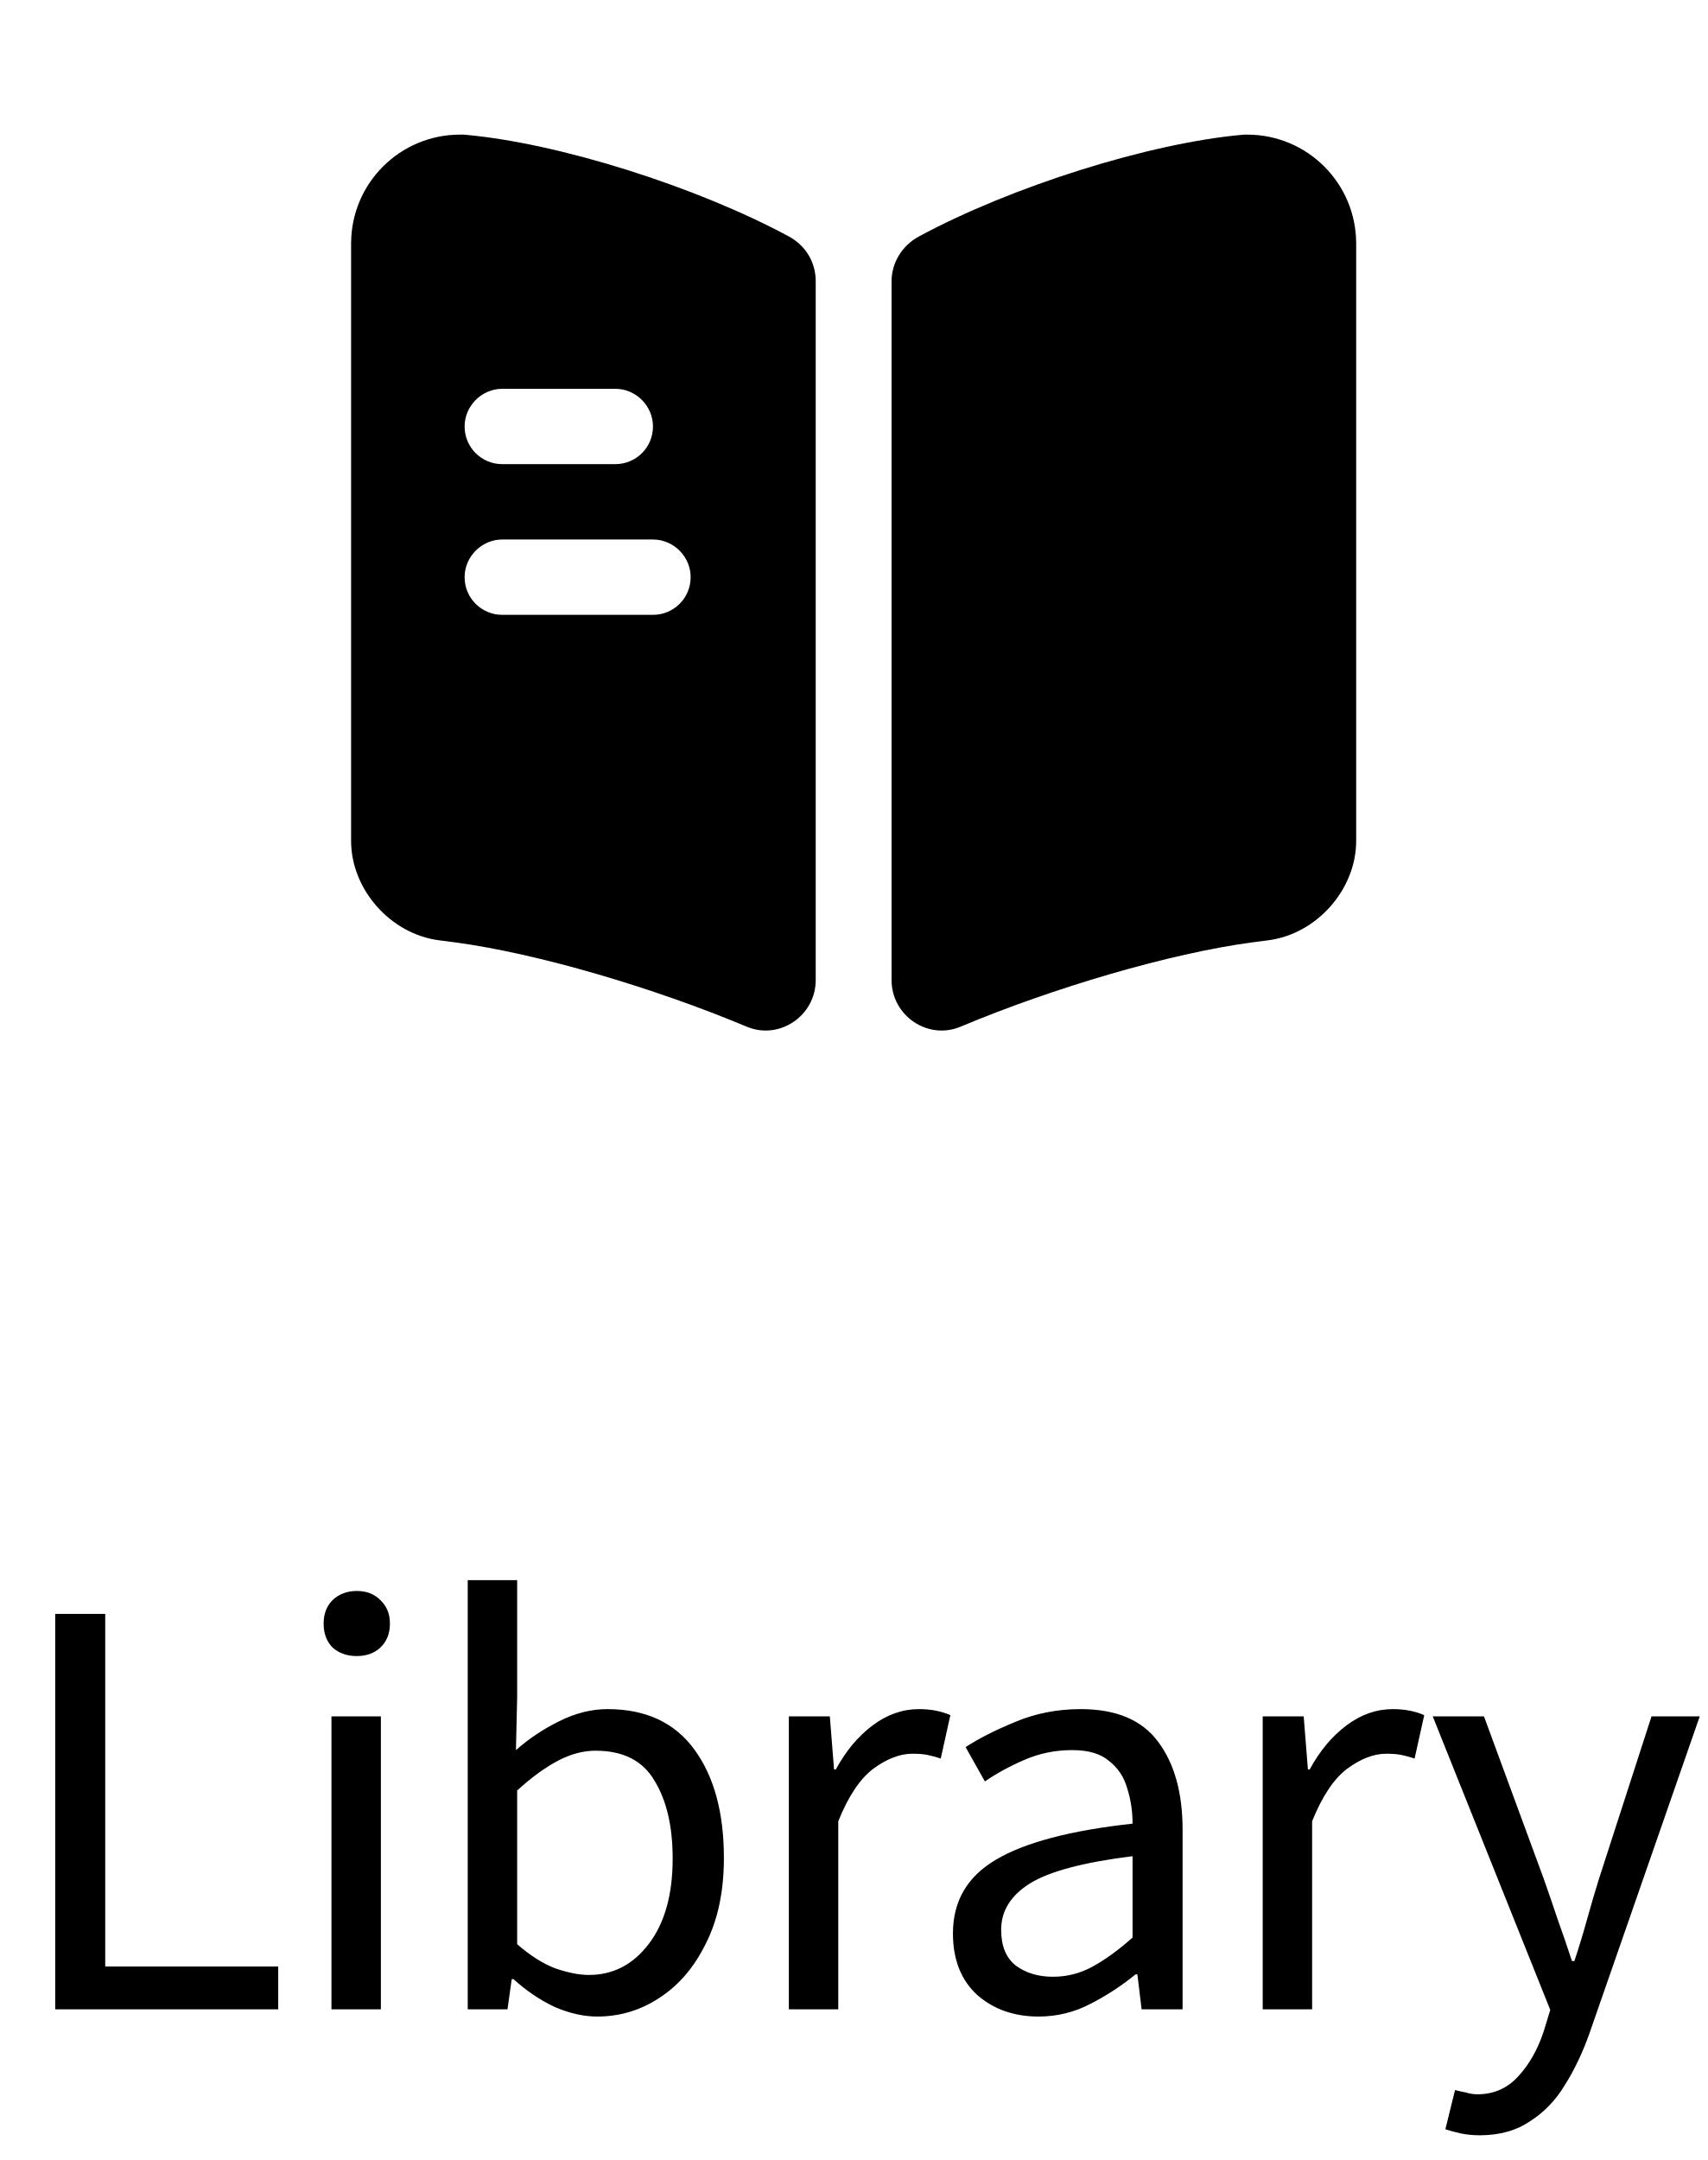
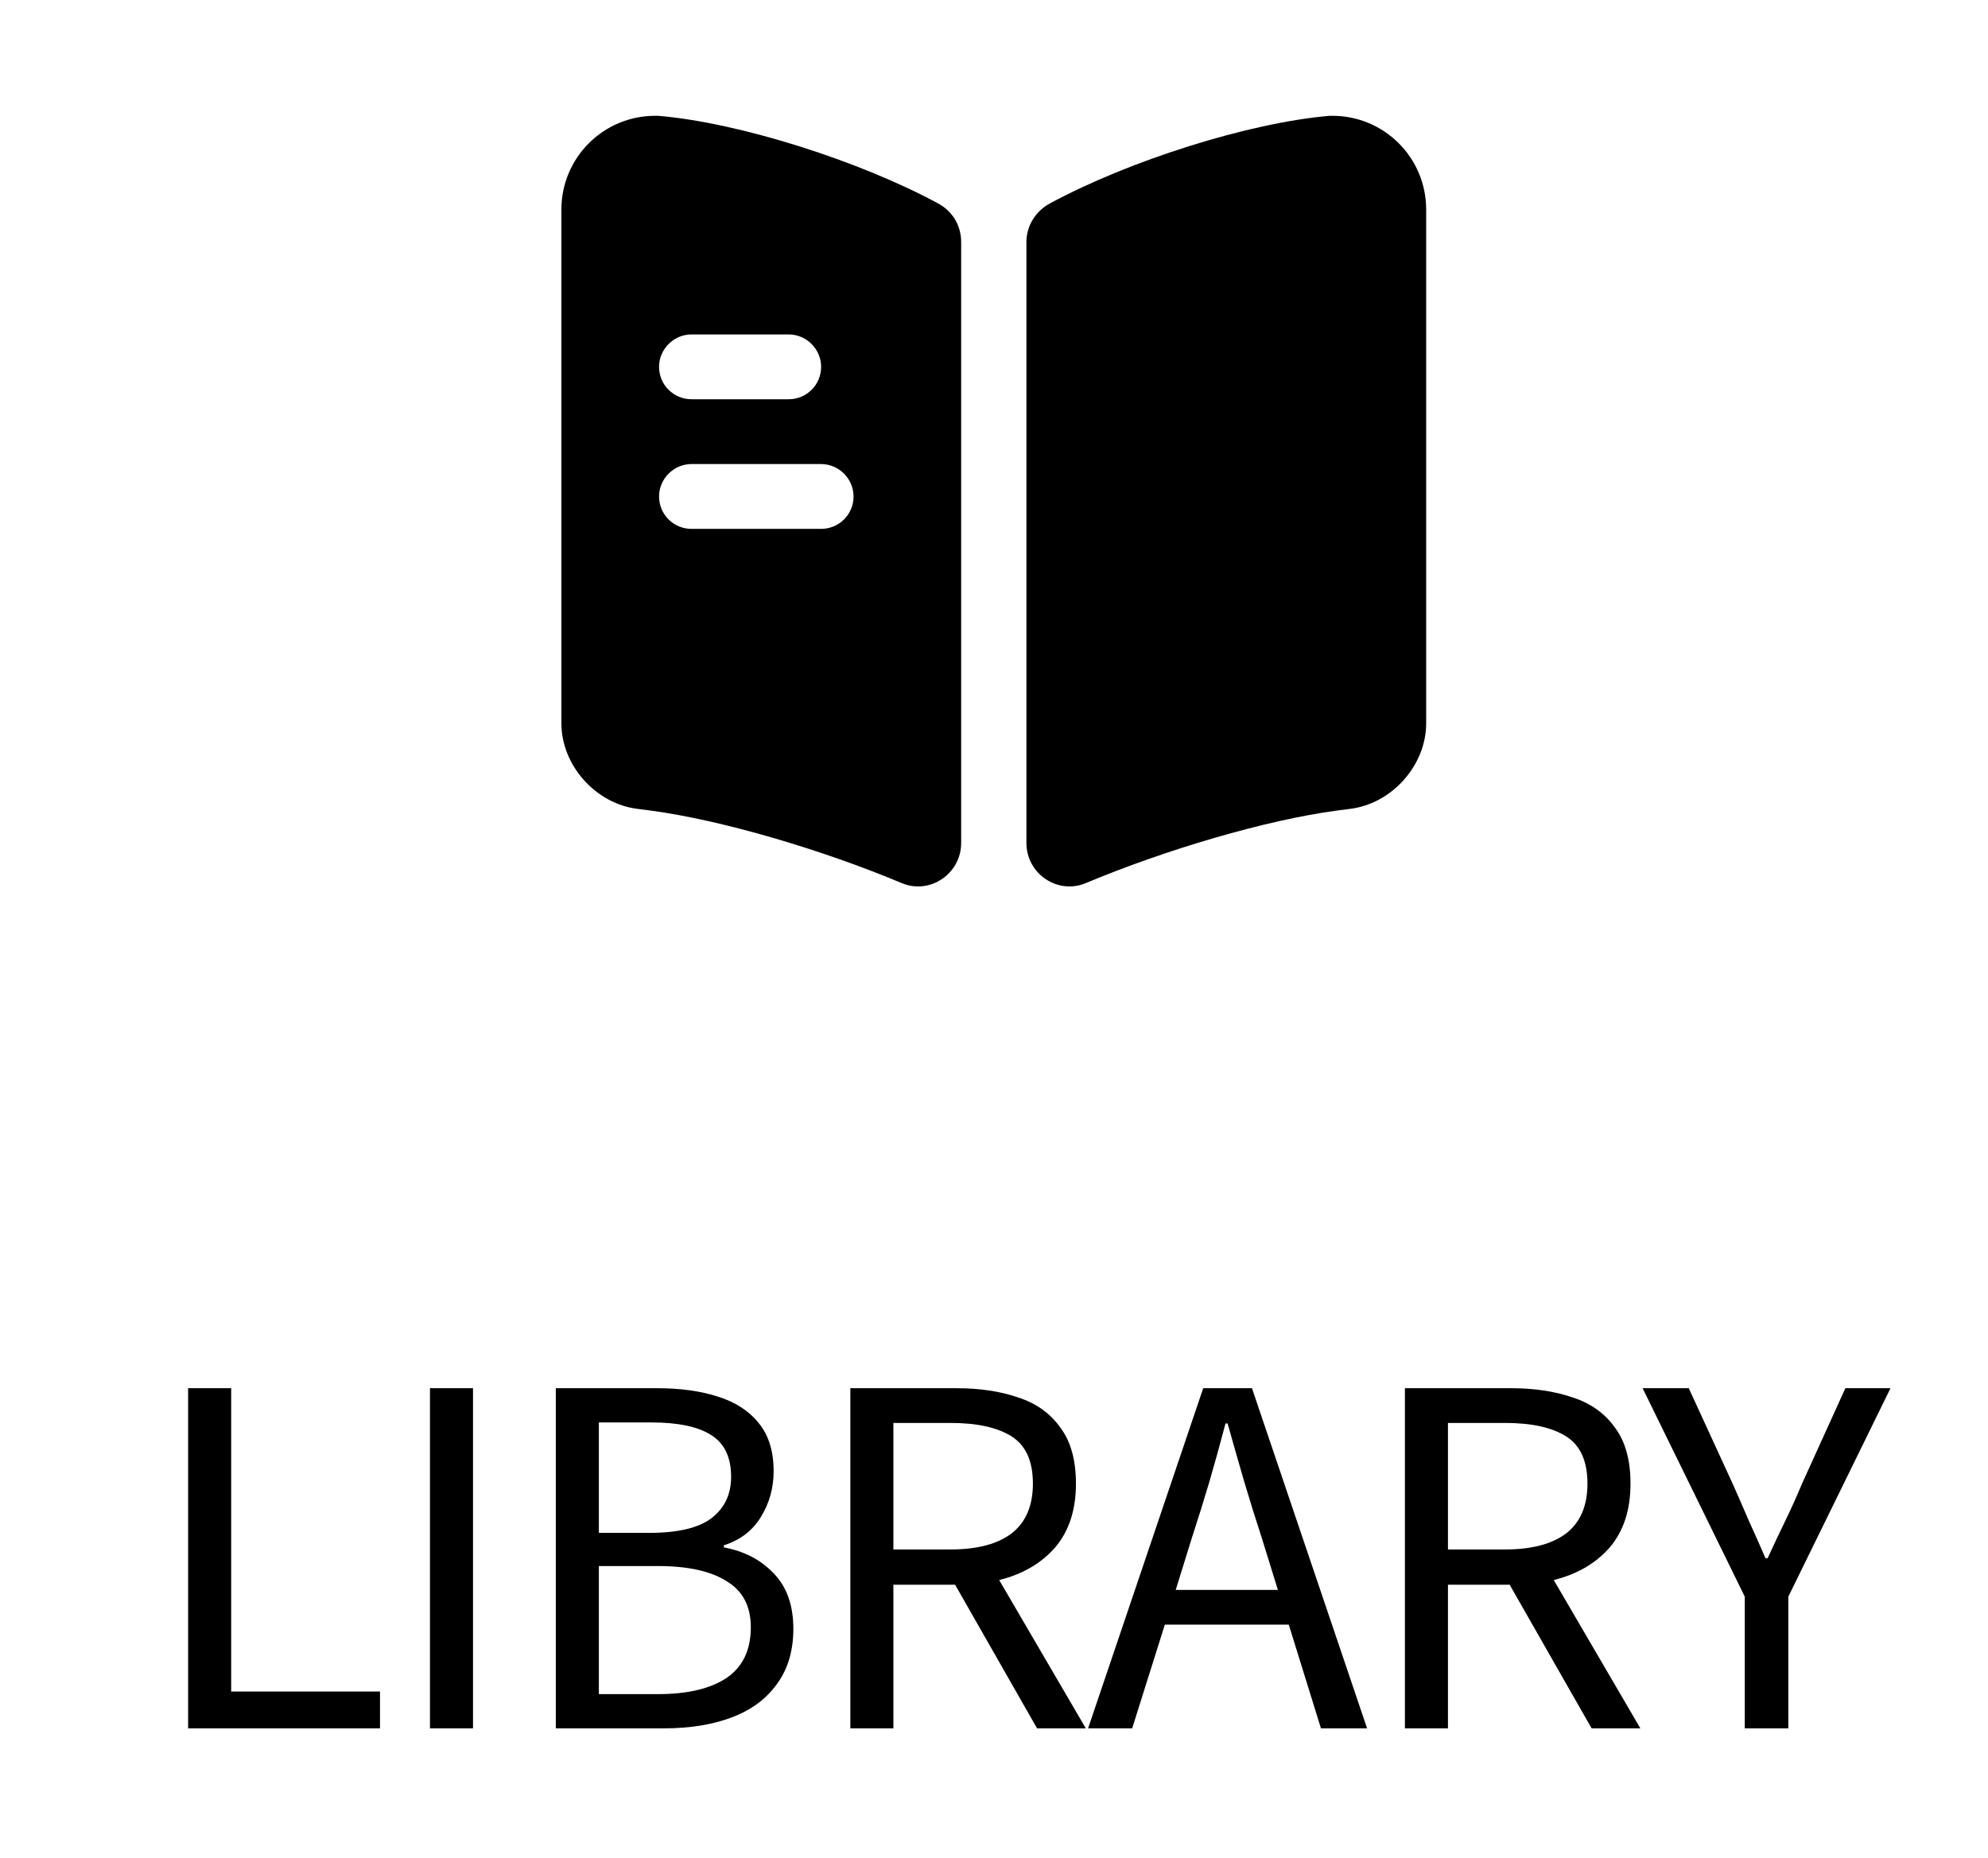
- <svg xmlns="http://www.w3.org/2000/svg" width="34" height="43" viewBox="0 0 34 43">
-   <path d="M1.099 40V32.128H2.095V39.148H5.539V40H1.099ZM6.599 40V34.168H7.583V40H6.599ZM7.103 32.968C6.911 32.968 6.751 32.912 6.623 32.8C6.503 32.68 6.443 32.52 6.443 32.32C6.443 32.128 6.503 31.972 6.623 31.852C6.751 31.732 6.911 31.672 7.103 31.672C7.295 31.672 7.451 31.732 7.571 31.852C7.699 31.972 7.763 32.128 7.763 32.32C7.763 32.52 7.699 32.68 7.571 32.8C7.451 32.912 7.295 32.968 7.103 32.968ZM11.892 40.144C11.62 40.144 11.336 40.08 11.04 39.952C10.752 39.816 10.48 39.632 10.224 39.4H10.188L10.104 40H9.312V31.456H10.296V33.784L10.272 34.84C10.536 34.608 10.824 34.416 11.136 34.264C11.456 34.104 11.776 34.024 12.096 34.024C12.856 34.024 13.432 34.292 13.824 34.828C14.216 35.364 14.412 36.084 14.412 36.988C14.412 37.652 14.292 38.22 14.052 38.692C13.82 39.164 13.512 39.524 13.128 39.772C12.752 40.02 12.34 40.144 11.892 40.144ZM11.724 39.316C12.204 39.316 12.6 39.112 12.912 38.704C13.232 38.288 13.392 37.72 13.392 37C13.392 36.36 13.272 35.844 13.032 35.452C12.8 35.052 12.408 34.852 11.856 34.852C11.608 34.852 11.356 34.92 11.1 35.056C10.844 35.192 10.576 35.388 10.296 35.644V38.704C10.552 38.928 10.804 39.088 11.052 39.184C11.308 39.272 11.532 39.316 11.724 39.316ZM15.705 40V34.168H16.521L16.605 35.224H16.641C16.841 34.856 17.085 34.564 17.373 34.348C17.661 34.132 17.969 34.024 18.297 34.024C18.529 34.024 18.737 34.064 18.921 34.144L18.729 35.008C18.633 34.976 18.545 34.952 18.465 34.936C18.385 34.92 18.285 34.912 18.165 34.912C17.917 34.912 17.657 35.012 17.385 35.212C17.121 35.412 16.889 35.76 16.689 36.256V40H15.705ZM20.676 40.144C20.188 40.144 19.78 40 19.452 39.712C19.132 39.416 18.972 39.008 18.972 38.488C18.972 37.848 19.256 37.36 19.824 37.024C20.4 36.68 21.308 36.44 22.548 36.304C22.548 36.056 22.512 35.82 22.44 35.596C22.376 35.372 22.256 35.192 22.08 35.056C21.912 34.912 21.668 34.84 21.348 34.84C21.012 34.84 20.696 34.904 20.4 35.032C20.104 35.16 19.84 35.304 19.608 35.464L19.224 34.78C19.496 34.604 19.828 34.436 20.22 34.276C20.62 34.108 21.052 34.024 21.516 34.024C22.228 34.024 22.744 34.244 23.064 34.684C23.384 35.116 23.544 35.696 23.544 36.424V40H22.728L22.644 39.304H22.608C22.336 39.528 22.036 39.724 21.708 39.892C21.388 40.06 21.044 40.144 20.676 40.144ZM20.964 39.352C21.244 39.352 21.508 39.284 21.756 39.148C22.004 39.012 22.268 38.82 22.548 38.572V36.952C21.58 37.072 20.9 37.252 20.508 37.492C20.124 37.732 19.932 38.04 19.932 38.416C19.932 38.744 20.032 38.984 20.232 39.136C20.432 39.28 20.676 39.352 20.964 39.352ZM25.139 40V34.168H25.955L26.039 35.224H26.075C26.275 34.856 26.519 34.564 26.807 34.348C27.095 34.132 27.403 34.024 27.731 34.024C27.963 34.024 28.171 34.064 28.355 34.144L28.163 35.008C28.067 34.976 27.979 34.952 27.899 34.936C27.819 34.92 27.719 34.912 27.599 34.912C27.351 34.912 27.091 35.012 26.819 35.212C26.555 35.412 26.323 35.76 26.123 36.256V40H25.139ZM29.46 42.508C29.332 42.508 29.208 42.496 29.088 42.472C28.976 42.448 28.872 42.42 28.776 42.388L28.968 41.608C29.032 41.624 29.104 41.64 29.184 41.656C29.264 41.68 29.34 41.692 29.412 41.692C29.74 41.692 30.012 41.572 30.228 41.332C30.444 41.1 30.612 40.804 30.732 40.444L30.864 40.012L28.524 34.168H29.544L30.732 37.396C30.82 37.644 30.912 37.912 31.008 38.2C31.112 38.488 31.208 38.768 31.296 39.04H31.344C31.432 38.776 31.516 38.5 31.596 38.212C31.676 37.924 31.756 37.652 31.836 37.396L32.88 34.168H33.84L31.644 40.48C31.508 40.864 31.344 41.208 31.152 41.512C30.968 41.816 30.736 42.056 30.456 42.232C30.184 42.416 29.852 42.508 29.46 42.508Z" />
-   <path d="M27 4.85V16.74C27 17.71 26.21 18.6 25.24 18.72L24.93 18.76C23.29 18.98 20.98 19.66 19.12 20.44C18.47 20.71 17.75 20.22 17.75 19.51V5.6C17.75 5.23 17.96 4.89 18.29 4.71C20.12 3.72 22.89 2.84 24.77 2.68H24.83C26.03 2.68 27 3.65 27 4.85Z" />
-   <path d="M15.71 4.71C13.88 3.72 11.11 2.84 9.23 2.68H9.16C7.96 2.68 6.99 3.65 6.99 4.85V16.74C6.99 17.71 7.78 18.6 8.75 18.72L9.06 18.76C10.7 18.98 13.01 19.66 14.87 20.44C15.52 20.71 16.24 20.22 16.24 19.51V5.6C16.24 5.22 16.04 4.89 15.71 4.71ZM10 7.74H12.25C12.66 7.74 13 8.08 13 8.49C13 8.91 12.66 9.24 12.25 9.24H10C9.59 9.24 9.25 8.91 9.25 8.49C9.25 8.08 9.59 7.74 10 7.74ZM13 12.24H10C9.59 12.24 9.25 11.91 9.25 11.49C9.25 11.08 9.59 10.74 10 10.74H13C13.41 10.74 13.75 11.08 13.75 11.49C13.75 11.91 13.41 12.24 13 12.24Z" />
+ <svg xmlns="http://www.w3.org/2000/svg" width="46" height="43" viewBox="0 0 46 43">
+   <path d="M4.353 40V32.128H5.349V39.148H8.793V40H4.353ZM9.949 40V32.128H10.945V40H9.949ZM12.861 40V32.128H15.201C15.737 32.128 16.205 32.192 16.605 32.32C17.013 32.448 17.329 32.652 17.553 32.932C17.785 33.212 17.901 33.584 17.901 34.048C17.901 34.44 17.801 34.796 17.601 35.116C17.409 35.428 17.125 35.644 16.749 35.764V35.812C17.221 35.9 17.605 36.1 17.901 36.412C18.205 36.724 18.357 37.152 18.357 37.696C18.357 38.208 18.229 38.636 17.973 38.98C17.725 39.324 17.377 39.58 16.929 39.748C16.481 39.916 15.961 40 15.369 40H12.861ZM13.857 35.476H15.021C15.693 35.476 16.177 35.36 16.473 35.128C16.769 34.896 16.917 34.58 16.917 34.18C16.917 33.724 16.761 33.4 16.449 33.208C16.145 33.016 15.685 32.92 15.069 32.92H13.857V35.476ZM13.857 39.208H15.225C15.905 39.208 16.433 39.084 16.809 38.836C17.185 38.58 17.373 38.188 17.373 37.66C17.373 37.172 17.185 36.816 16.809 36.592C16.441 36.36 15.913 36.244 15.225 36.244H13.857V39.208ZM19.676 40V32.128H22.136C22.672 32.128 23.148 32.2 23.564 32.344C23.98 32.48 24.304 32.712 24.536 33.04C24.776 33.36 24.896 33.792 24.896 34.336C24.896 34.944 24.736 35.436 24.416 35.812C24.096 36.18 23.664 36.432 23.12 36.568L25.124 40H23.996L22.1 36.676H20.672V40H19.676ZM20.672 35.86H21.992C22.608 35.86 23.08 35.736 23.408 35.488C23.736 35.232 23.9 34.848 23.9 34.336C23.9 33.816 23.736 33.452 23.408 33.244C23.08 33.036 22.608 32.932 21.992 32.932H20.672V35.86ZM27.577 35.596L27.205 36.796H29.569L29.197 35.596C29.053 35.156 28.917 34.72 28.789 34.288C28.661 33.848 28.533 33.4 28.405 32.944H28.357C28.237 33.4 28.113 33.848 27.985 34.288C27.857 34.72 27.721 35.156 27.577 35.596ZM25.177 40L27.841 32.128H28.969L31.633 40H30.565L29.821 37.6H26.953L26.197 40H25.177ZM32.508 40V32.128H34.968C35.504 32.128 35.98 32.2 36.396 32.344C36.812 32.48 37.136 32.712 37.368 33.04C37.608 33.36 37.728 33.792 37.728 34.336C37.728 34.944 37.568 35.436 37.248 35.812C36.928 36.18 36.496 36.432 35.952 36.568L37.956 40H36.828L34.932 36.676H33.504V40H32.508ZM33.504 35.86H34.824C35.44 35.86 35.912 35.736 36.24 35.488C36.568 35.232 36.732 34.848 36.732 34.336C36.732 33.816 36.568 33.452 36.24 33.244C35.912 33.036 35.44 32.932 34.824 32.932H33.504V35.86ZM40.372 40V36.952L38.008 32.128H39.076L40.096 34.348C40.224 34.636 40.348 34.92 40.468 35.2C40.596 35.48 40.724 35.768 40.852 36.064H40.9C41.036 35.768 41.172 35.48 41.308 35.2C41.444 34.92 41.572 34.636 41.692 34.348L42.7 32.128H43.744L41.38 36.952V40H40.372Z" />
+   <path d="M33 4.85V16.74C33 17.71 32.21 18.6 31.24 18.72L30.93 18.76C29.29 18.98 26.98 19.66 25.12 20.44C24.47 20.71 23.75 20.22 23.75 19.51V5.6C23.75 5.23 23.96 4.89 24.29 4.71C26.12 3.72 28.89 2.84 30.77 2.68H30.83C32.03 2.68 33 3.65 33 4.85Z" />
+   <path d="M21.71 4.71C19.88 3.72 17.11 2.84 15.23 2.68H15.16C13.96 2.68 12.99 3.65 12.99 4.85V16.74C12.99 17.71 13.78 18.6 14.75 18.72L15.06 18.76C16.7 18.98 19.01 19.66 20.87 20.44C21.52 20.71 22.24 20.22 22.24 19.51V5.6C22.24 5.22 22.04 4.89 21.71 4.71ZM16 7.74H18.25C18.66 7.74 19 8.08 19 8.49C19 8.91 18.66 9.24 18.25 9.24H16C15.59 9.24 15.25 8.91 15.25 8.49C15.25 8.08 15.59 7.74 16 7.74ZM19 12.24H16C15.59 12.24 15.25 11.91 15.25 11.49C15.25 11.08 15.59 10.74 16 10.74H19C19.41 10.74 19.75 11.08 19.75 11.49C19.75 11.91 19.41 12.24 19 12.24Z" />
</svg>
